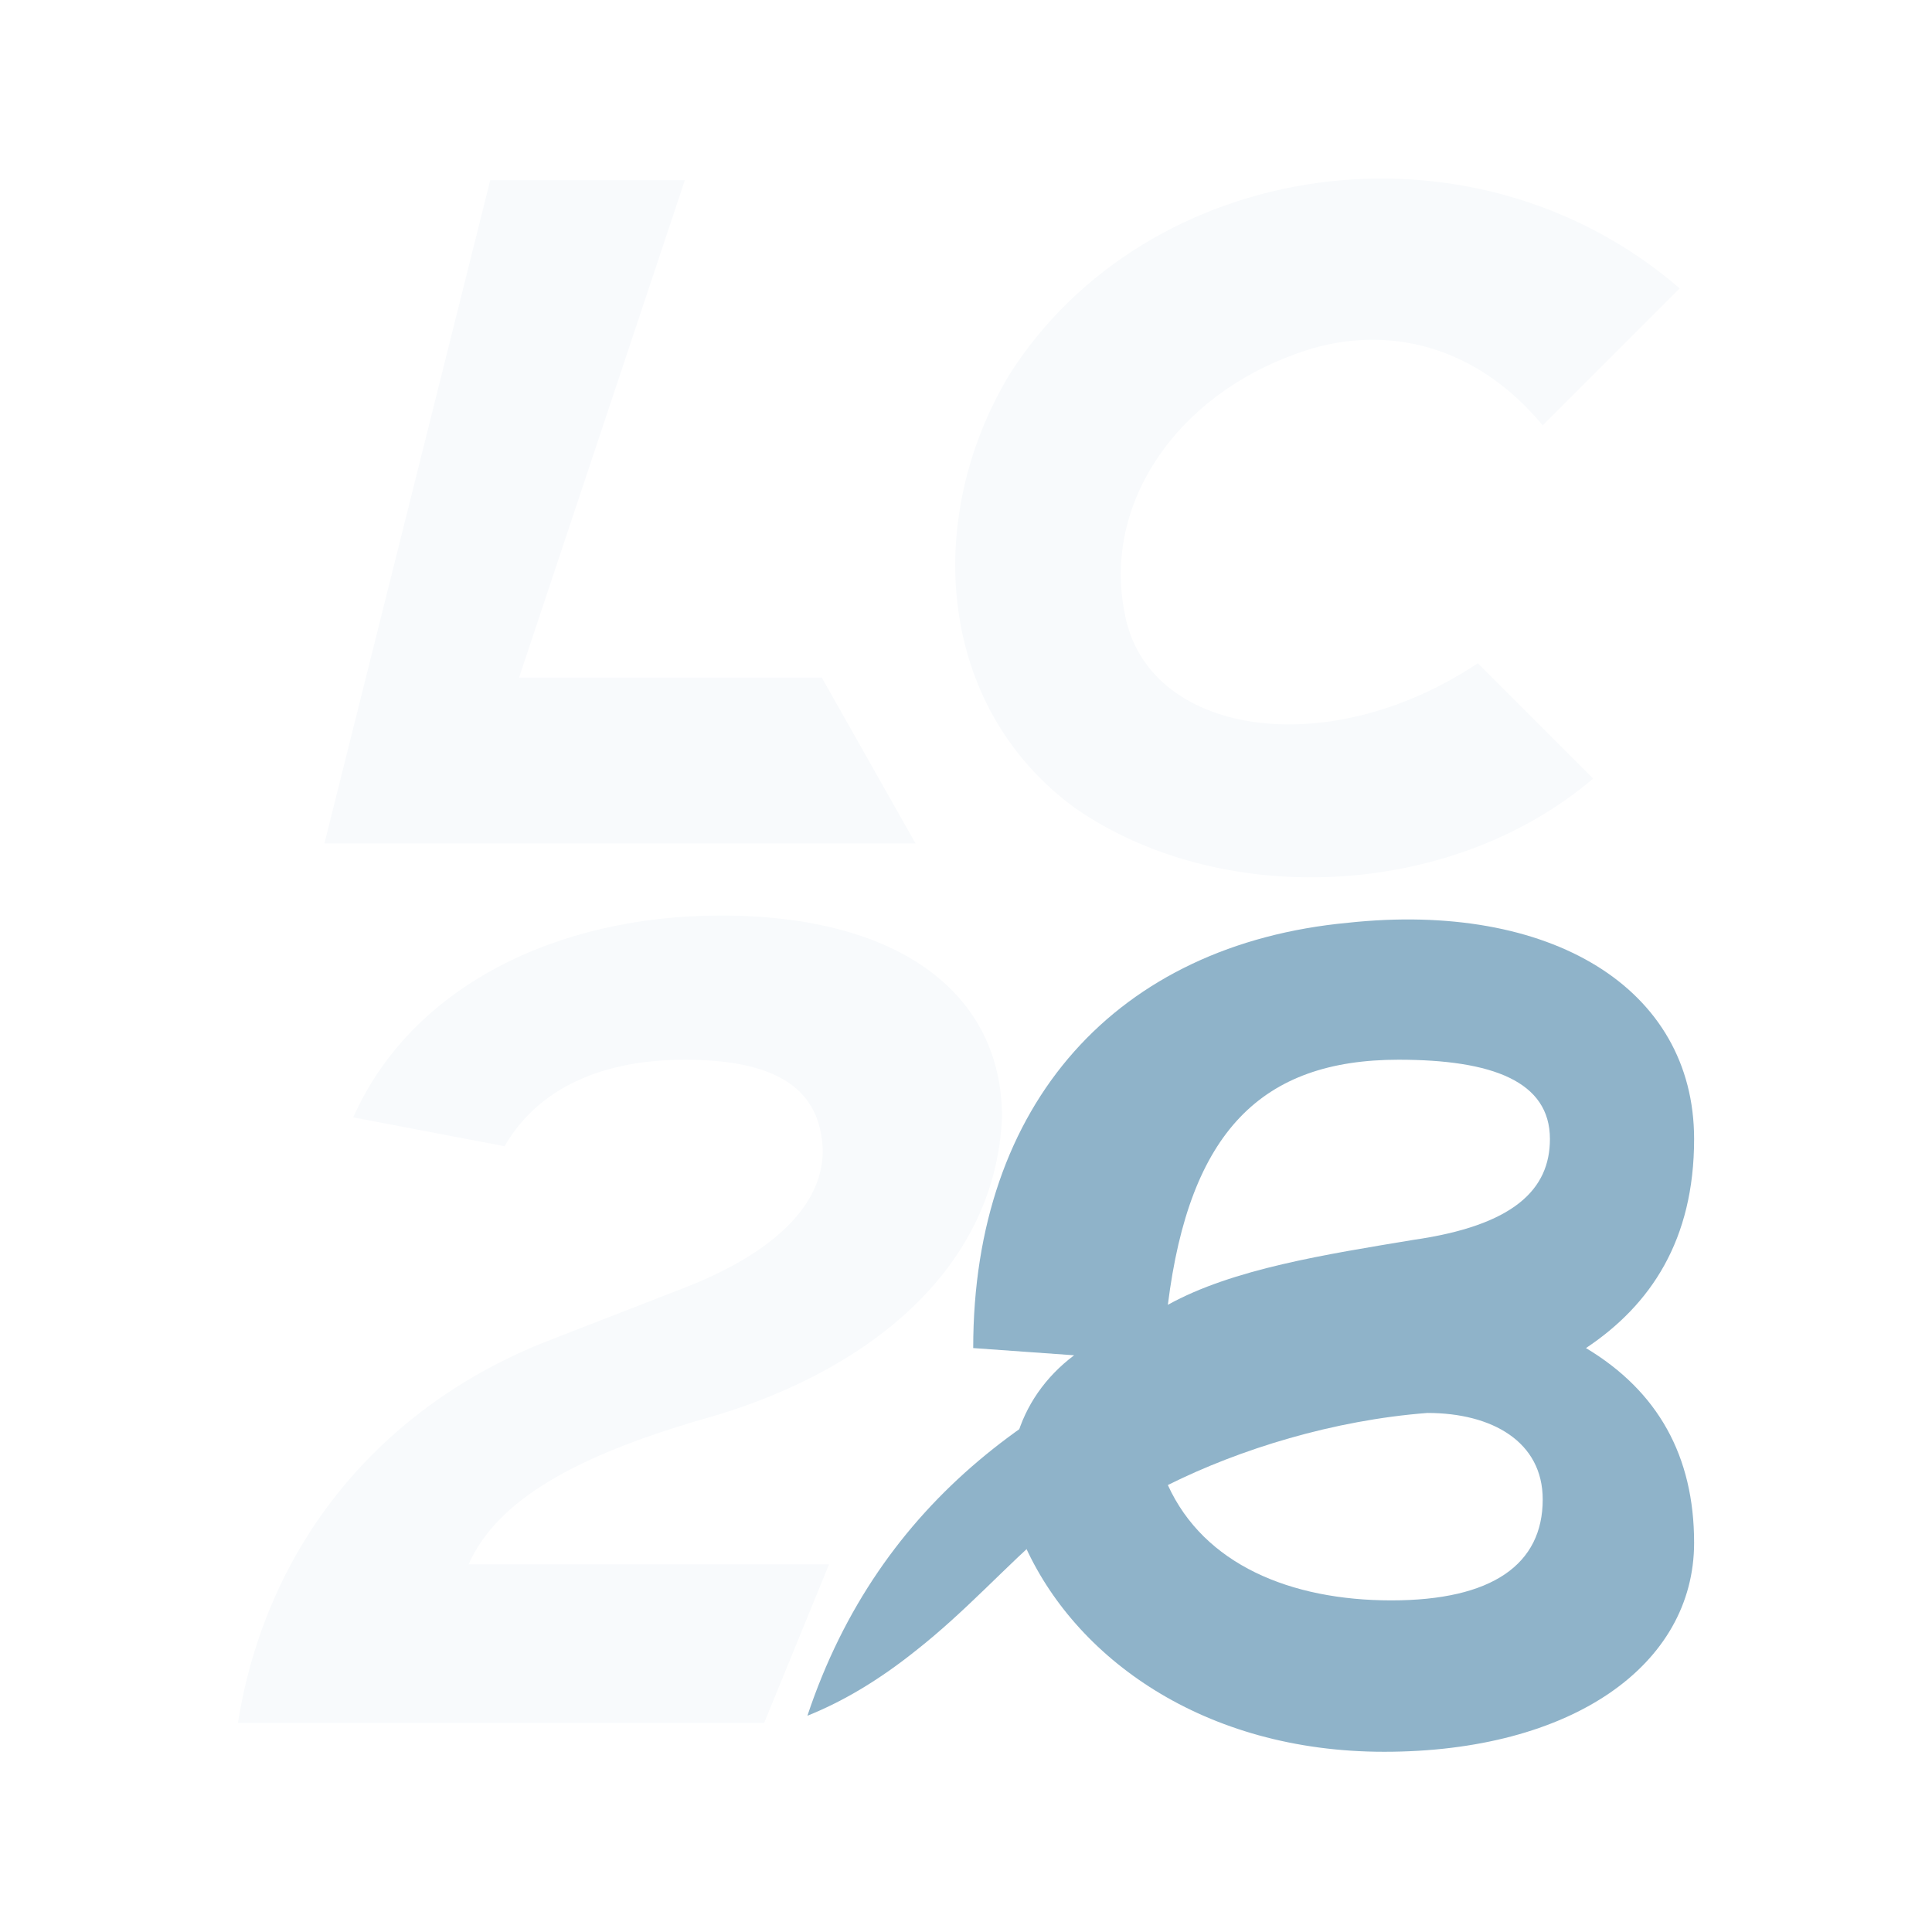
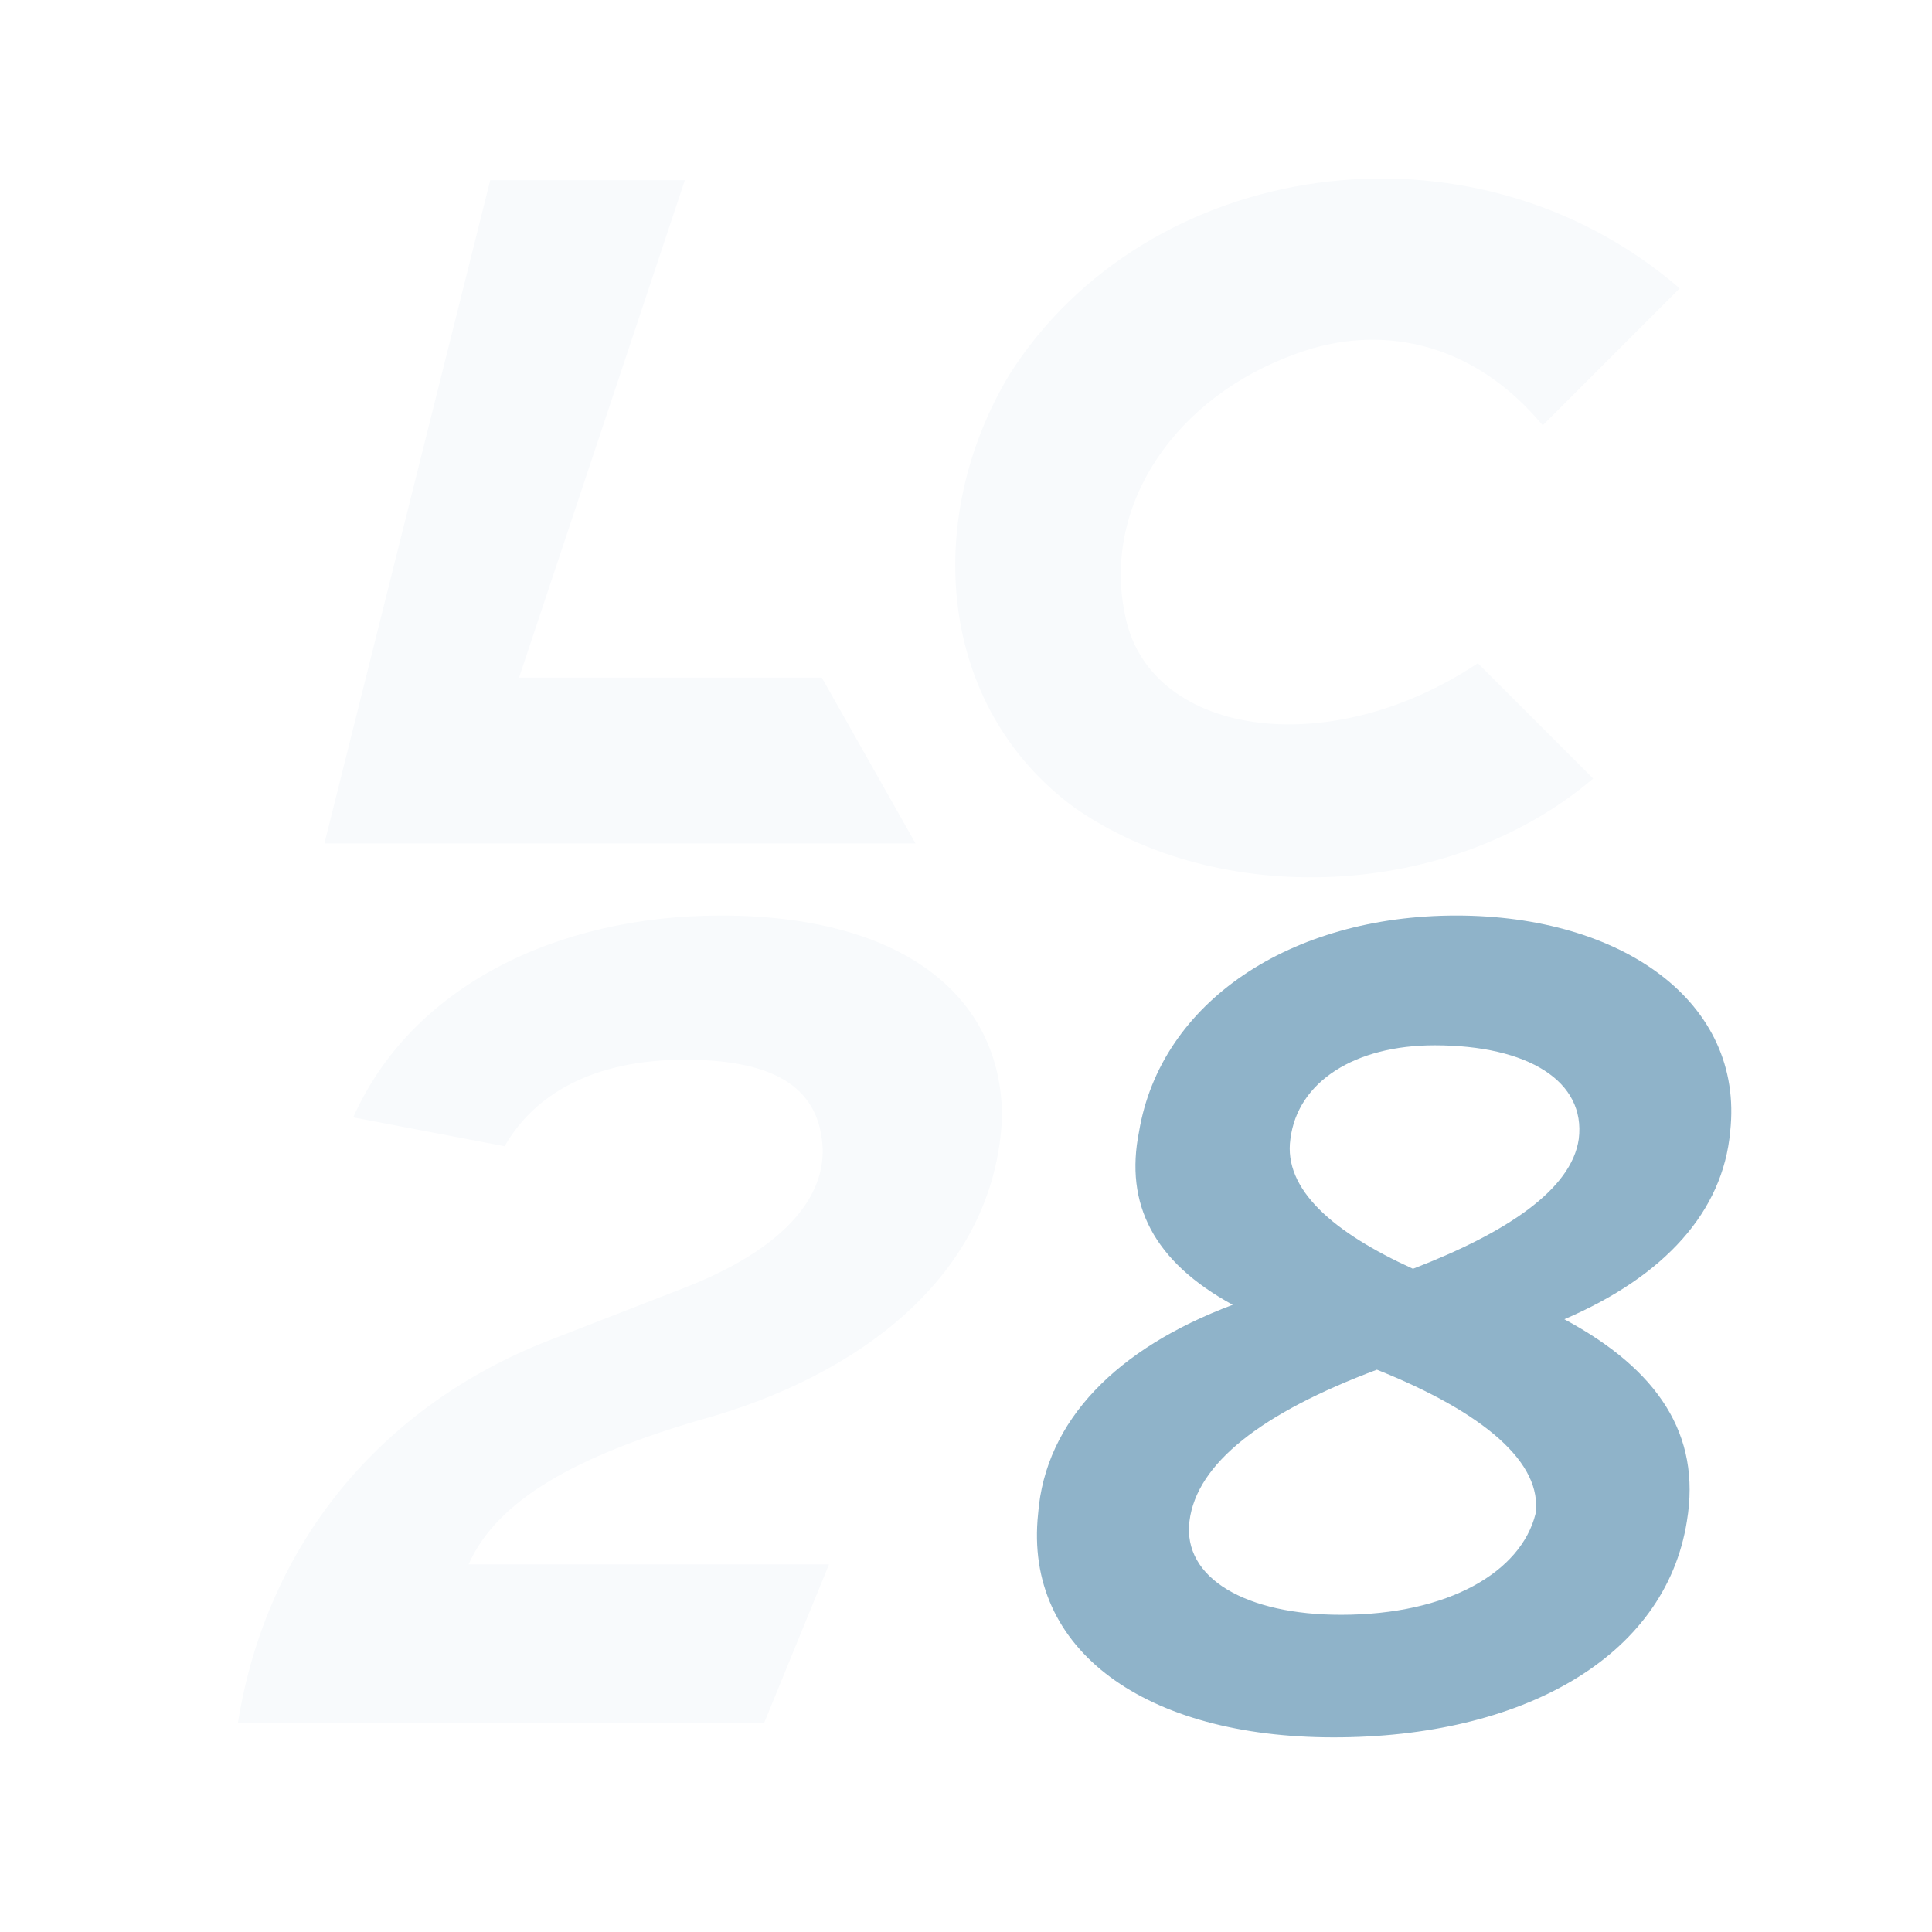
<svg xmlns="http://www.w3.org/2000/svg" viewBox="0 0 268 268" width="268" height="268" role="img" aria-label="LC28-monograma-negativa">
  <path d="M 23 0 L 50 0 L 27 69 L 69 69 L 82 92 L 0 92 Z" fill="#F8FAFC" fill-rule="evenodd" transform="translate(45 25) scale(1)" />
  <path d="M 101 15 L 82 34 C 72 22 59 20 48 24 C 31 30 21 45 24 60 C 27 77 52 81 73 67 L 89 83 C 69 100 37 101 17 87 C -2 73 -4 47 8 27 C 27 -3 72 -10 101 15 Z" fill="#F8FAFC" fill-rule="evenodd" transform="translate(132 25) scale(1)" />
  <path d="M 16 28 C 24 10 44 0 67 0 C 92 0 106 11 106 28 C 105 50 86 64 64 70 C 47 75 36 81 32 90 L 82 90 L 73 112 L 0 112 C 4 87 20 68 43 59 L 61 52 C 77 46 82 38 81 31 C 80 23 73 20 62 20 C 49 20 41 25 37 32 Z" fill="#F8FAFC" fill-rule="evenodd" transform="translate(33 127) scale(1)" />
-   <path d="M 8 60 C 8 26 28 4 60 1 C 88 -2 108 10 108 31 C 108 45 102 54 93 60 C 103 66 108 75 108 87 C 108 104 91 116 65 116 C 40 116 22 103 15 87 C 11 77 14 67 22 61 Z M 35 54 C 44 49 57 47 69 45 C 83 43 88 38 88 31 C 88 23 80 20 67 20 C 48 20 38 30 35 54 Z M 35 79 C 40 90 52 95 66 95 C 80 95 87 90 87 81 C 87 73 80 69 71 69 C 58 70 45 74 35 79 Z" fill="#8FB3C9" fill-rule="evenodd" transform="translate(127 127) scale(1)" />
-   <path d="M 79 213 C 89 183 112 167 140 158 C 153 154 167 150 181 149 C 171 158 155 165 140 171 C 115 180 108 193 94 204 C 89 208 84 211 79 213 Z" fill="#8FB3C9" fill-rule="evenodd" transform="translate(33 25) scale(1)" />
+   <path d="M 63 0 C 86 0 103 12 101 30 C 100 41 92 50 78 56 C 91 63 97 72 95 84 C 92 103 72 114 46 114 C 20 114 3 102 5 83 C 6 70 16 60 32 54 C 21 48 17 40 19 30 C 22 12 40 0 63 0 Z M 60 18 C 49 18 41 23 40 31 C 39 38 46 44 57 49 C 70 44 79 38 80 31 C 81 23 73 18 60 18 Z M 52 63 C 36 69 27 76 26 84 C 25 92 34 97 47 97 C 62 97 72 91 74 83 C 75 76 67 69 52 63 Z" fill="#8FB3C9" fill-rule="evenodd" transform="translate(139 127) scale(1)" />
</svg>
